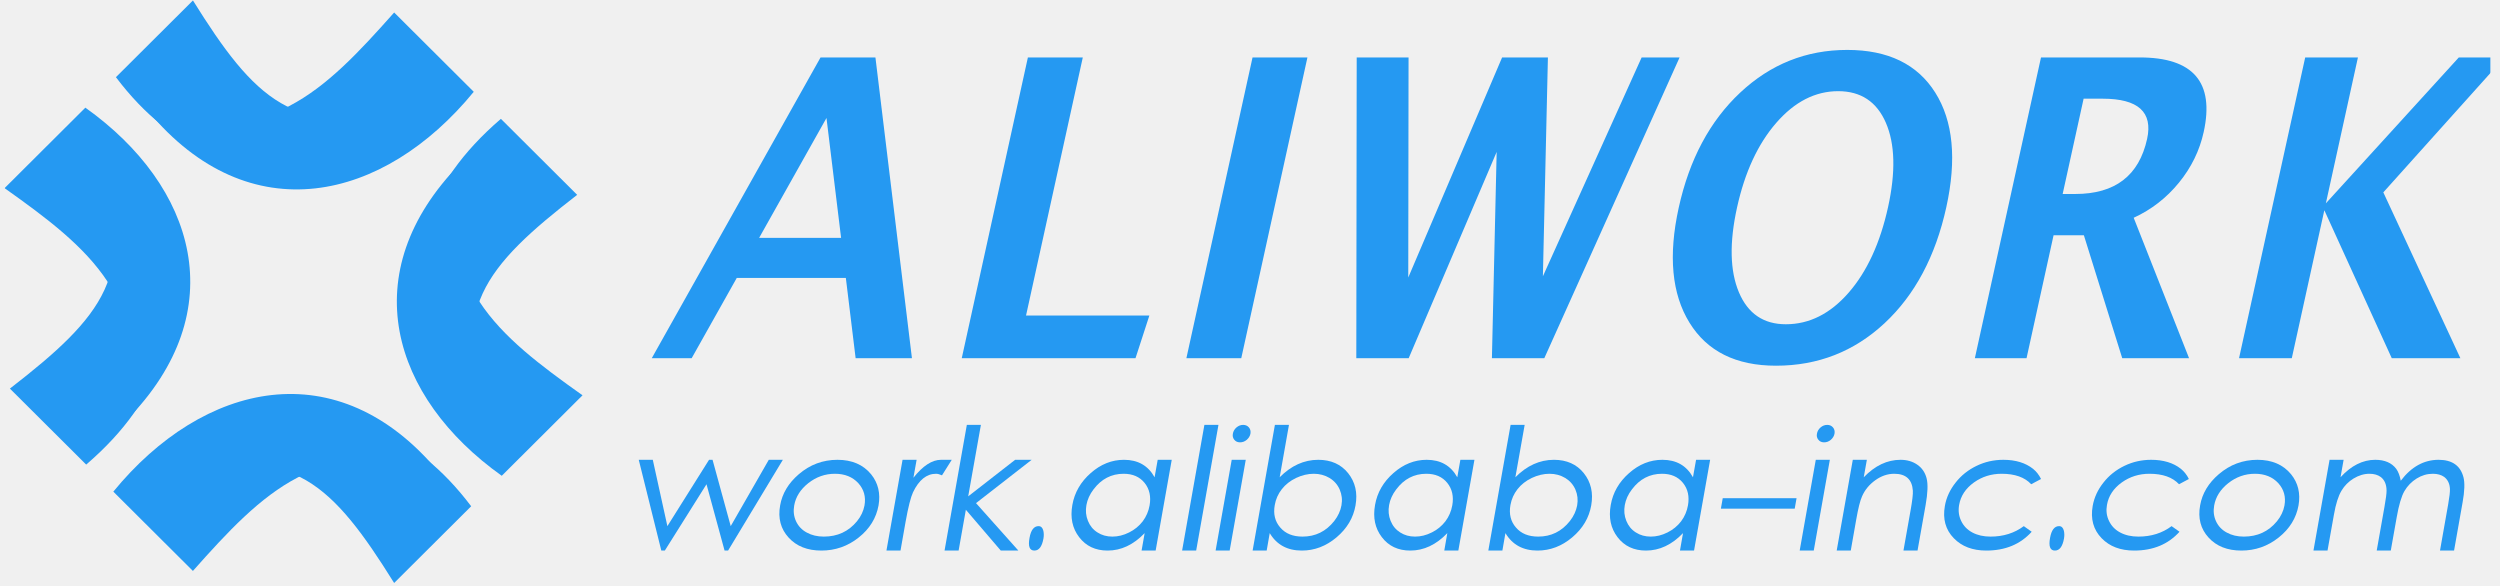
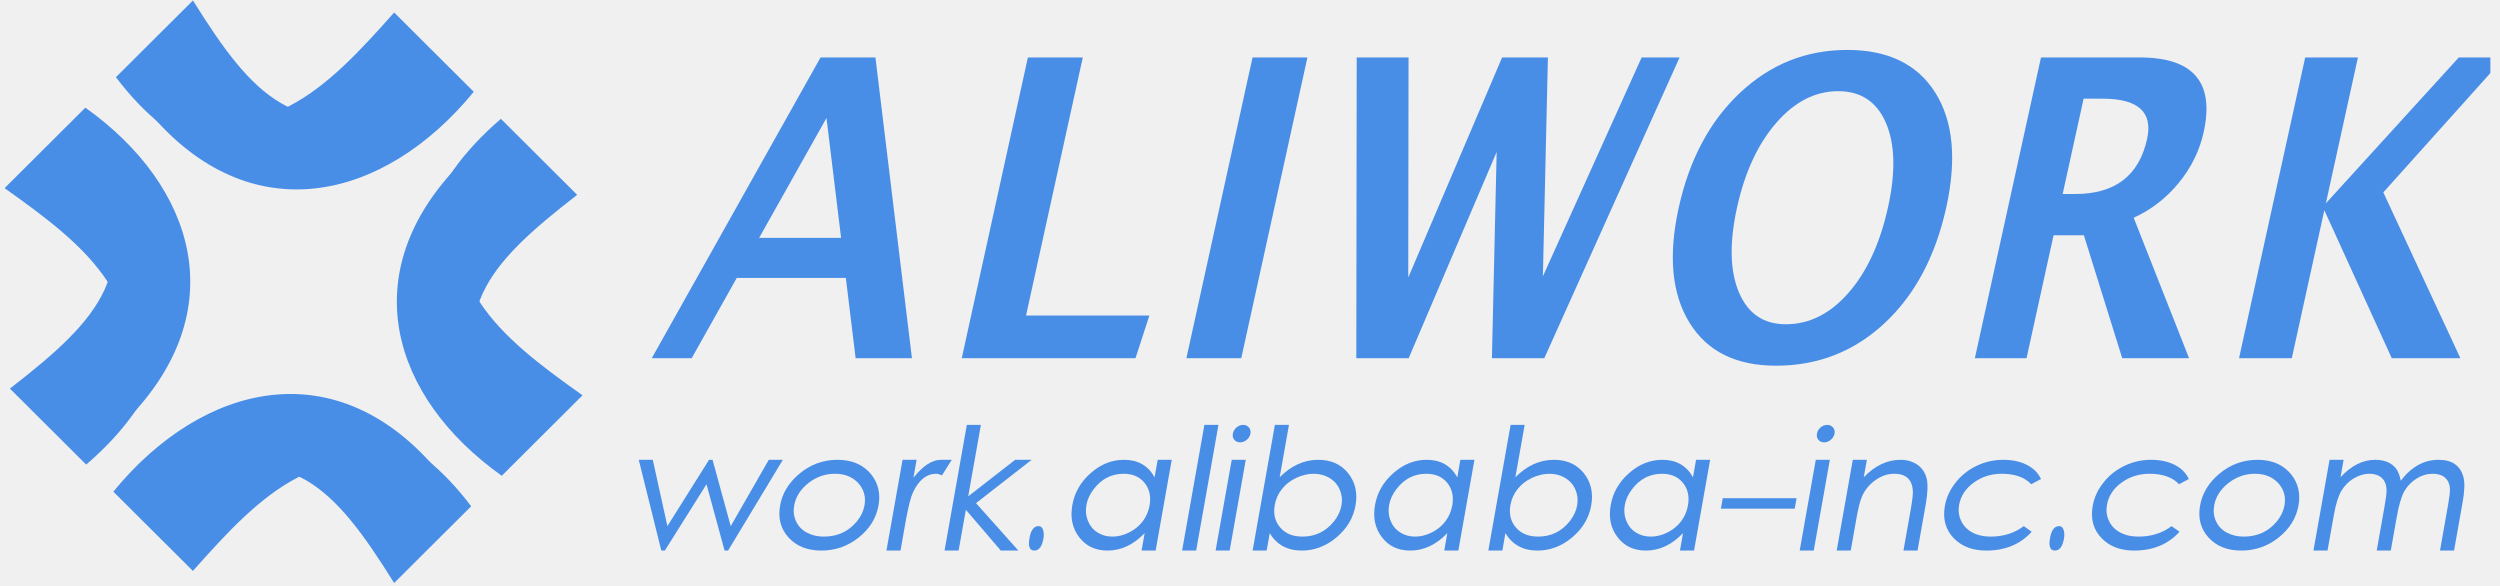
<svg xmlns="http://www.w3.org/2000/svg" xmlns:xlink="http://www.w3.org/1999/xlink" width="128px" height="30px" viewBox="0 0 128 30" version="1.1">
  <defs>
    <polygon id="path-1" points="0.234 0.879 127.507 0.879 127.507 31.847 0.234 31.847" />
  </defs>
  <g id="布局" stroke="none" stroke-width="1" fill="none" fill-rule="evenodd">
    <g id="导航" transform="translate(-40, -2690)">
      <g id="nav_02-copy-25" transform="translate(40, 2676)">
        <g id="logo" transform="translate(0, 13)">
          <mask id="mask-2" fill="white">
            <use xlink:href="#path-1" />
          </mask>
          <g id="Clip-3" />
-           <path d="M9.879,1.023 C12.991,6.017 15.141,8.247 20.764,6.395 C19.108,8.007 11.919,12.875 5.935,4.952 L9.879,1.023 Z" id="Fill-2" fill="#2599f2" mask="url(#mask-2)" />
-           <path d="M20.181,1.64 C16.612,5.659 13.624,8.712 7.577,6.678 C12.772,12.947 19.656,11.316 24.256,5.7 L20.181,1.64 Z" id="Fill-5" fill="#2599f2" mask="url(#mask-2)" />
-           <path d="M29.551,10.976 C24.833,14.629 22.793,16.992 25.254,22.402 C23.428,20.899 17.581,14.017 25.646,7.085 L29.551,10.976 Z" id="Fill-7" fill="#2599f2" mask="url(#mask-2)" />
-           <path d="M29.825,21.239 C25.491,18.165 22.196,15.522 23.57,9.369 C18.068,14.977 20.069,21.36 25.69,25.36 L29.825,21.239 Z" id="Fill-9" fill="#2599f2" mask="url(#mask-2)" />
-           <path d="M20.18,30.849 C17.068,25.855 14.919,23.625 9.296,25.477 C10.951,23.865 18.141,18.997 24.124,26.92 L20.18,30.849 Z" id="Fill-11" fill="#2599f2" mask="url(#mask-2)" />
-           <path d="M9.877,30.232 C13.447,26.213 16.435,23.16 22.481,25.193 C17.286,18.924 10.404,20.555 5.802,26.172 L9.877,30.232 Z" id="Fill-13" fill="#2599f2" mask="url(#mask-2)" />
-           <path d="M0.507,20.896 C5.226,17.242 7.266,14.879 4.804,9.47 C6.631,10.972 12.478,17.854 4.413,24.787 L0.507,20.896 Z" id="Fill-15" fill="#2599f2" mask="url(#mask-2)" />
-           <path d="M0.234,10.633 C4.569,13.707 7.863,16.35 6.489,22.503 C11.992,16.895 9.99,10.511 4.37,6.512 L0.234,10.633 Z" id="Fill-17" fill="#2599f2" mask="url(#mask-2)" />
-           <polygon id="Fill-19" fill="#2599f2" mask="url(#mask-2)" points="39.362 24.542 37.413 27.938 36.483 24.542 36.303 24.542 34.17 27.938 33.423 24.542 32.704 24.542 33.859 29.189 34.039 29.189 36.173 25.793 37.098 29.189 37.278 29.189 40.082 24.542" />
-           <path d="M44.6,25.282 C44.195,24.79 43.621,24.542 42.878,24.542 C42.131,24.542 41.467,24.79 40.893,25.285 C40.368,25.737 40.049,26.268 39.943,26.876 C39.824,27.53 39.972,28.081 40.377,28.524 C40.782,28.969 41.341,29.189 42.056,29.189 C42.763,29.189 43.402,28.969 43.963,28.522 C44.527,28.076 44.863,27.527 44.982,26.876 C45.088,26.261 44.962,25.732 44.6,25.282 M43.877,27.689 C43.443,28.215 42.878,28.474 42.178,28.474 C41.849,28.474 41.561,28.406 41.307,28.267 C41.053,28.131 40.868,27.934 40.753,27.679 C40.641,27.432 40.612,27.164 40.663,26.88 C40.742,26.438 40.981,26.058 41.386,25.737 C41.787,25.42 42.243,25.257 42.748,25.257 C43.256,25.257 43.652,25.42 43.945,25.737 C44.233,26.058 44.341,26.438 44.262,26.88 C44.208,27.169 44.08,27.441 43.877,27.689" id="Fill-21" fill="#2599f2" mask="url(#mask-2)" />
-           <path d="M48.181,24.542 C47.721,24.542 47.251,24.849 46.767,25.461 L46.931,24.542 L46.211,24.542 L45.386,29.189 L46.106,29.189 L46.367,27.711 C46.502,26.958 46.63,26.454 46.747,26.204 C47.048,25.573 47.442,25.257 47.926,25.257 C48.011,25.257 48.111,25.285 48.23,25.337 L48.73,24.542 L48.181,24.542 Z" id="Fill-23" fill="#2599f2" mask="url(#mask-2)" />
-           <polygon id="Fill-25" fill="#2599f2" mask="url(#mask-2)" points="49.972 26.76 52.821 24.542 51.975 24.542 49.572 26.413 50.222 22.754 49.502 22.754 48.361 29.189 49.081 29.189 49.452 27.1 51.24 29.189 52.14 29.189" />
-           <path d="M53.42,28.176 C53.38,28.018 53.299,27.938 53.175,27.938 C52.936,27.938 52.781,28.142 52.711,28.544 C52.631,28.975 52.716,29.189 52.961,29.189 C53.196,29.189 53.351,28.985 53.425,28.572 C53.45,28.426 53.447,28.295 53.42,28.176" id="Fill-27" fill="#2599f2" mask="url(#mask-2)" />
-           <path d="M59.993,24.542 L59.274,24.542 L59.115,25.436 C58.784,24.84 58.264,24.542 57.55,24.542 C56.925,24.542 56.357,24.769 55.845,25.221 C55.331,25.673 55.016,26.217 54.904,26.855 C54.789,27.5 54.904,28.047 55.25,28.499 C55.599,28.96 56.085,29.189 56.711,29.189 C57.401,29.189 58.034,28.893 58.606,28.296 L58.449,29.189 L59.169,29.189 L59.993,24.542 Z M58.509,27.69 C58.325,27.929 58.093,28.122 57.811,28.261 C57.526,28.405 57.24,28.474 56.954,28.474 C56.666,28.474 56.414,28.405 56.191,28.261 C55.966,28.12 55.804,27.922 55.702,27.666 C55.599,27.413 55.574,27.144 55.624,26.86 C55.675,26.578 55.795,26.309 55.989,26.056 C56.389,25.525 56.904,25.257 57.53,25.257 C57.994,25.257 58.35,25.412 58.604,25.725 C58.854,26.038 58.939,26.422 58.86,26.874 C58.806,27.175 58.689,27.45 58.509,27.69 L58.509,27.69 Z" id="Fill-29" fill="#2599f2" mask="url(#mask-2)" />
-           <polygon id="Fill-31" fill="#2599f2" mask="url(#mask-2)" points="62.385 22.754 61.665 22.754 60.524 29.189 61.244 29.189" />
-           <path d="M63.945,22.885 C63.873,22.799 63.772,22.754 63.648,22.754 C63.524,22.754 63.409,22.799 63.308,22.885 C63.206,22.974 63.144,23.081 63.123,23.205 C63.1,23.326 63.125,23.43 63.198,23.518 C63.27,23.607 63.368,23.648 63.49,23.648 C63.614,23.648 63.729,23.607 63.833,23.519 C63.934,23.433 63.999,23.326 64.023,23.205 C64.044,23.081 64.019,22.974 63.945,22.885 L63.945,22.885 Z M63.783,24.542 L63.064,24.542 L62.239,29.189 L62.959,29.189 L63.783,24.542 Z" id="Fill-33" fill="#2599f2" mask="url(#mask-2)" />
-           <path d="M69.024,25.226 C68.658,24.77 68.147,24.542 67.494,24.542 C66.769,24.542 66.11,24.84 65.52,25.435 L65.995,22.754 L65.275,22.754 L64.134,29.189 L64.854,29.189 L65.01,28.295 C65.365,28.892 65.914,29.189 66.653,29.189 C67.305,29.189 67.899,28.962 68.433,28.51 C68.968,28.058 69.292,27.513 69.403,26.874 C69.517,26.231 69.389,25.684 69.024,25.226 M68.313,27.675 C67.89,28.21 67.348,28.474 66.688,28.474 C66.194,28.474 65.815,28.321 65.548,28.008 C65.279,27.698 65.185,27.316 65.268,26.856 C65.32,26.556 65.442,26.284 65.63,26.045 C65.818,25.804 66.063,25.614 66.36,25.471 C66.659,25.33 66.963,25.257 67.267,25.257 C67.564,25.257 67.832,25.33 68.07,25.471 C68.307,25.614 68.482,25.812 68.593,26.066 C68.703,26.324 68.734,26.592 68.683,26.874 C68.633,27.155 68.509,27.423 68.313,27.675" id="Fill-35" fill="#2599f2" mask="url(#mask-2)" />
-           <path d="M75.491,24.542 L74.771,24.542 L74.613,25.436 C74.282,24.84 73.761,24.542 73.047,24.542 C72.423,24.542 71.854,24.769 71.343,25.221 C70.828,25.673 70.513,26.217 70.402,26.855 C70.287,27.5 70.402,28.047 70.748,28.499 C71.096,28.96 71.582,29.189 72.209,29.189 C72.898,29.189 73.531,28.893 74.103,28.296 L73.947,29.189 L74.667,29.189 L75.491,24.542 Z M74.006,27.69 C73.823,27.929 73.591,28.122 73.308,28.261 C73.024,28.405 72.738,28.474 72.451,28.474 C72.163,28.474 71.912,28.405 71.688,28.261 C71.464,28.12 71.302,27.922 71.199,27.666 C71.096,27.413 71.071,27.144 71.122,26.86 C71.172,26.578 71.293,26.309 71.487,26.056 C71.886,25.525 72.401,25.257 73.027,25.257 C73.492,25.257 73.848,25.412 74.101,25.725 C74.352,26.038 74.437,26.422 74.357,26.874 C74.303,27.175 74.186,27.45 74.006,27.69 L74.006,27.69 Z" id="Fill-37" fill="#2599f2" mask="url(#mask-2)" />
-           <path d="M81.091,25.226 C80.726,24.77 80.215,24.542 79.561,24.542 C78.836,24.542 78.177,24.84 77.587,25.435 L78.063,22.754 L77.343,22.754 L76.202,29.189 L76.922,29.189 L77.078,28.295 C77.433,28.892 77.981,29.189 78.721,29.189 C79.372,29.189 79.967,28.962 80.501,28.51 C81.036,28.058 81.359,27.513 81.471,26.874 C81.584,26.231 81.456,25.684 81.091,25.226 M80.38,27.675 C79.957,28.21 79.416,28.474 78.755,28.474 C78.262,28.474 77.883,28.321 77.616,28.008 C77.347,27.698 77.253,27.316 77.335,26.856 C77.388,26.556 77.51,26.284 77.697,26.045 C77.886,25.804 78.131,25.614 78.428,25.471 C78.727,25.33 79.031,25.257 79.335,25.257 C79.631,25.257 79.9,25.33 80.137,25.471 C80.375,25.614 80.55,25.812 80.661,26.066 C80.771,26.324 80.801,26.592 80.751,26.874 C80.7,27.155 80.576,27.423 80.38,27.675" id="Fill-39" fill="#2599f2" mask="url(#mask-2)" />
-           <path d="M87.559,24.542 L86.839,24.542 L86.68,25.436 C86.349,24.84 85.829,24.542 85.115,24.542 C84.49,24.542 83.922,24.769 83.411,25.221 C82.896,25.673 82.581,26.217 82.47,26.855 C82.354,27.5 82.47,28.047 82.815,28.499 C83.164,28.96 83.65,29.189 84.276,29.189 C84.965,29.189 85.599,28.893 86.171,28.296 L86.014,29.189 L86.735,29.189 L87.559,24.542 Z M86.074,27.69 C85.89,27.929 85.658,28.122 85.376,28.261 C85.091,28.405 84.805,28.474 84.519,28.474 C84.231,28.474 83.979,28.405 83.756,28.261 C83.531,28.12 83.369,27.922 83.267,27.666 C83.164,27.413 83.139,27.144 83.189,26.86 C83.24,26.578 83.36,26.309 83.555,26.056 C83.954,25.525 84.469,25.257 85.095,25.257 C85.559,25.257 85.915,25.412 86.169,25.725 C86.42,26.038 86.504,26.422 86.424,26.874 C86.371,27.175 86.254,27.45 86.074,27.69 L86.074,27.69 Z" id="Fill-41" fill="#2599f2" mask="url(#mask-2)" />
-           <polygon id="Fill-43" fill="#2599f2" mask="url(#mask-2)" points="91.984 26.508 88.204 26.508 88.109 27.044 91.889 27.044" />
-           <path d="M93.85,22.885 C93.778,22.799 93.677,22.754 93.553,22.754 C93.429,22.754 93.313,22.799 93.213,22.885 C93.11,22.974 93.049,23.081 93.028,23.205 C93.004,23.326 93.029,23.43 93.103,23.518 C93.175,23.607 93.272,23.648 93.394,23.648 C93.519,23.648 93.634,23.607 93.738,23.519 C93.839,23.433 93.904,23.326 93.927,23.205 C93.949,23.081 93.923,22.974 93.85,22.885 L93.85,22.885 Z M93.688,24.542 L92.968,24.542 L92.144,29.189 L92.864,29.189 L93.688,24.542 Z" id="Fill-45" fill="#2599f2" mask="url(#mask-2)" />
-           <path d="M98.592,26.856 C98.701,26.243 98.718,25.784 98.642,25.489 C98.566,25.193 98.408,24.96 98.169,24.794 C97.927,24.626 97.641,24.542 97.307,24.542 C96.625,24.542 95.999,24.84 95.424,25.436 L95.583,24.542 L94.863,24.542 L94.039,29.189 L94.759,29.189 L95.039,27.6 C95.14,27.024 95.239,26.631 95.333,26.422 C95.475,26.09 95.703,25.812 96.013,25.589 C96.322,25.368 96.644,25.257 96.984,25.257 C97.582,25.257 97.899,25.546 97.938,26.122 C97.949,26.3 97.911,26.633 97.823,27.123 L97.457,29.189 L98.178,29.189 L98.592,26.856 Z" id="Fill-47" fill="#2599f2" mask="url(#mask-2)" />
-           <path d="M103.618,27.938 C103.141,28.295 102.572,28.474 101.917,28.474 C101.557,28.474 101.248,28.404 100.987,28.265 C100.724,28.125 100.533,27.927 100.413,27.673 C100.289,27.418 100.256,27.144 100.307,26.855 C100.387,26.39 100.641,26.007 101.068,25.7 C101.483,25.405 101.953,25.257 102.482,25.257 C103.163,25.257 103.666,25.436 103.997,25.793 L104.501,25.525 C104.4,25.316 104.262,25.142 104.091,25.003 C103.702,24.695 103.193,24.542 102.569,24.542 C102.086,24.542 101.627,24.645 101.201,24.851 C100.772,25.058 100.413,25.342 100.127,25.709 C99.837,26.075 99.653,26.472 99.578,26.901 C99.459,27.57 99.612,28.12 100.033,28.555 C100.443,28.98 100.997,29.189 101.701,29.189 C102.671,29.189 103.443,28.867 104.023,28.226 L103.618,27.938 Z" id="Fill-49" fill="#2599f2" mask="url(#mask-2)" />
-           <path d="M105.671,28.176 C105.631,28.018 105.55,27.938 105.426,27.938 C105.187,27.938 105.032,28.142 104.962,28.544 C104.883,28.975 104.967,29.189 105.212,29.189 C105.448,29.189 105.603,28.985 105.677,28.572 C105.702,28.426 105.698,28.295 105.671,28.176" id="Fill-51" fill="#2599f2" mask="url(#mask-2)" />
-           <path d="M111.186,27.938 C110.71,28.295 110.141,28.474 109.486,28.474 C109.126,28.474 108.816,28.404 108.556,28.265 C108.293,28.125 108.102,27.927 107.982,27.673 C107.857,27.418 107.825,27.144 107.876,26.855 C107.956,26.39 108.21,26.007 108.637,25.7 C109.052,25.405 109.522,25.257 110.051,25.257 C110.731,25.257 111.235,25.436 111.566,25.793 L112.07,25.525 C111.969,25.316 111.831,25.142 111.66,25.003 C111.271,24.695 110.762,24.542 110.137,24.542 C109.655,24.542 109.196,24.645 108.77,24.851 C108.341,25.058 107.982,25.342 107.696,25.709 C107.406,26.075 107.222,26.472 107.146,26.901 C107.028,27.57 107.181,28.12 107.602,28.555 C108.012,28.98 108.566,29.189 109.27,29.189 C110.24,29.189 111.012,28.867 111.591,28.226 L111.186,27.938 Z" id="Fill-53" fill="#2599f2" mask="url(#mask-2)" />
-           <path d="M117.303,25.282 C116.898,24.79 116.324,24.542 115.581,24.542 C114.834,24.542 114.17,24.79 113.596,25.285 C113.07,25.737 112.752,26.268 112.646,26.876 C112.527,27.53 112.674,28.081 113.079,28.524 C113.485,28.969 114.044,29.189 114.759,29.189 C115.466,29.189 116.105,28.969 116.666,28.522 C117.229,28.076 117.566,27.527 117.685,26.876 C117.791,26.261 117.665,25.732 117.303,25.282 M116.58,27.689 C116.146,28.215 115.581,28.474 114.881,28.474 C114.552,28.474 114.264,28.406 114.01,28.267 C113.756,28.131 113.571,27.934 113.456,27.679 C113.344,27.432 113.315,27.164 113.366,26.88 C113.445,26.438 113.684,26.058 114.089,25.737 C114.49,25.42 114.946,25.257 115.451,25.257 C115.959,25.257 116.354,25.42 116.648,25.737 C116.936,26.058 117.044,26.438 116.965,26.88 C116.911,27.169 116.783,27.441 116.58,27.689" id="Fill-55" fill="#2599f2" mask="url(#mask-2)" />
-           <path d="M126.086,26.715 C126.188,26.151 126.202,25.725 126.131,25.441 C125.977,24.844 125.552,24.542 124.857,24.542 C124.107,24.542 123.459,24.899 122.919,25.614 C122.869,25.351 122.793,25.151 122.687,25.004 C122.453,24.697 122.097,24.542 121.613,24.542 C120.973,24.542 120.38,24.84 119.835,25.435 L119.993,24.542 L119.274,24.542 L118.449,29.189 L119.169,29.189 L119.499,27.341 C119.594,26.796 119.724,26.39 119.885,26.122 C120.038,25.866 120.244,25.659 120.499,25.502 C120.764,25.341 121.035,25.257 121.318,25.257 C121.55,25.257 121.744,25.312 121.897,25.424 C122.09,25.573 122.189,25.804 122.192,26.12 C122.192,26.268 122.158,26.547 122.084,26.955 L121.688,29.189 L122.408,29.189 L122.712,27.48 C122.822,26.855 122.953,26.409 123.108,26.142 C123.263,25.877 123.472,25.662 123.733,25.5 C123.994,25.337 124.269,25.257 124.563,25.257 C124.793,25.257 124.987,25.31 125.138,25.416 C125.323,25.555 125.426,25.763 125.437,26.038 C125.442,26.184 125.413,26.44 125.349,26.806 L124.928,29.189 L125.648,29.189 L126.086,26.715 Z" id="Fill-57" fill="#2599f2" mask="url(#mask-2)" />
-           <path d="M42.012,3.941 L44.822,3.941 L46.691,19.339 L43.808,19.339 L43.307,15.229 L37.723,15.229 L35.414,19.339 L33.371,19.339 L42.012,3.941 Z M43.064,13.18 L42.316,7.041 L38.867,13.18 L43.064,13.18 Z M52.628,3.941 L55.439,3.941 L52.533,17.154 L58.848,17.154 L58.138,19.339 L49.242,19.339 L52.628,3.941 Z M64.13,3.941 L66.94,3.941 L63.553,19.339 L60.743,19.339 L64.13,3.941 Z M69.463,3.941 L72.118,3.941 L72.103,15.209 L76.908,3.941 L79.253,3.941 L78.996,15.146 L84.052,3.941 L85.995,3.941 L79.069,19.339 L76.386,19.339 L76.629,8.779 L72.125,19.339 L69.443,19.339 L69.463,3.941 Z M86.5,17.518 C85.594,16.048 85.411,14.088 85.949,11.64 C86.494,9.164 87.544,7.197 89.099,5.741 C90.654,4.284 92.481,3.556 94.579,3.556 C96.665,3.556 98.167,4.284 99.085,5.741 C100.002,7.197 100.191,9.153 99.651,11.609 C99.099,14.12 98.044,16.1 96.488,17.55 C94.931,18.999 93.079,19.724 90.932,19.724 C88.882,19.724 87.405,18.989 86.5,17.518 Z M94.651,15.984 C95.591,14.905 96.264,13.443 96.67,11.598 C97.063,9.809 97.026,8.373 96.559,7.291 C96.091,6.209 95.276,5.668 94.115,5.668 C92.941,5.668 91.884,6.209 90.943,7.291 C90.003,8.373 89.333,9.819 88.935,11.629 C88.54,13.426 88.572,14.87 89.031,15.963 C89.491,17.055 90.292,17.602 91.435,17.602 C92.64,17.602 93.712,17.062 94.651,15.984 Z M104.499,3.941 L109.554,3.941 C112.297,3.941 113.389,5.213 112.829,7.759 C112.62,8.709 112.197,9.575 111.56,10.355 C110.923,11.135 110.151,11.734 109.245,12.15 L112.08,19.339 L108.658,19.339 L106.694,13.044 L105.143,13.044 L103.759,19.339 L101.113,19.339 L104.499,3.941 Z M106.255,10.932 C108.293,10.932 109.518,9.993 109.932,8.113 C110.234,6.739 109.476,6.053 107.657,6.053 L106.681,6.053 L105.608,10.932 L106.255,10.932 Z M118.026,3.941 L120.726,3.941 L119.084,11.411 L125.891,3.941 L128.226,3.941 L122.026,10.849 L125.971,19.339 L122.458,19.339 L119.006,11.765 L117.34,19.339 L114.639,19.339 L118.026,3.941 Z" id="ALIWORK" fill="#2599f2" mask="url(#mask-2)" />
+           <path d="M9.879,1.023 C12.991,6.017 15.141,8.247 20.764,6.395 C19.108,8.007 11.919,12.875 5.935,4.952 L9.879,1.023 Z" id="Fill-2" fill="#498EE6" mask="url(#mask-2)" />
+           <path d="M20.181,1.64 C16.612,5.659 13.624,8.712 7.577,6.678 C12.772,12.947 19.656,11.316 24.256,5.7 L20.181,1.64 Z" id="Fill-5" fill="#498EE6" mask="url(#mask-2)" />
+           <path d="M29.551,10.976 C24.833,14.629 22.793,16.992 25.254,22.402 C23.428,20.899 17.581,14.017 25.646,7.085 L29.551,10.976 Z" id="Fill-7" fill="#498EE6" mask="url(#mask-2)" />
+           <path d="M29.825,21.239 C25.491,18.165 22.196,15.522 23.57,9.369 C18.068,14.977 20.069,21.36 25.69,25.36 L29.825,21.239 Z" id="Fill-9" fill="#498EE6" mask="url(#mask-2)" />
+           <path d="M20.18,30.849 C17.068,25.855 14.919,23.625 9.296,25.477 C10.951,23.865 18.141,18.997 24.124,26.92 L20.18,30.849 Z" id="Fill-11" fill="#498EE6" mask="url(#mask-2)" />
+           <path d="M9.877,30.232 C13.447,26.213 16.435,23.16 22.481,25.193 C17.286,18.924 10.404,20.555 5.802,26.172 L9.877,30.232 Z" id="Fill-13" fill="#498EE6" mask="url(#mask-2)" />
+           <path d="M0.507,20.896 C5.226,17.242 7.266,14.879 4.804,9.47 C6.631,10.972 12.478,17.854 4.413,24.787 L0.507,20.896 Z" id="Fill-15" fill="#498EE6" mask="url(#mask-2)" />
+           <path d="M0.234,10.633 C4.569,13.707 7.863,16.35 6.489,22.503 C11.992,16.895 9.99,10.511 4.37,6.512 L0.234,10.633 Z" id="Fill-17" fill="#498EE6" mask="url(#mask-2)" />
+           <polygon id="Fill-19" fill="#498EE6" mask="url(#mask-2)" points="39.362 24.542 37.413 27.938 36.483 24.542 36.303 24.542 34.17 27.938 33.423 24.542 32.704 24.542 33.859 29.189 34.039 29.189 36.173 25.793 37.098 29.189 37.278 29.189 40.082 24.542" />
+           <path d="M44.6,25.282 C44.195,24.79 43.621,24.542 42.878,24.542 C42.131,24.542 41.467,24.79 40.893,25.285 C40.368,25.737 40.049,26.268 39.943,26.876 C39.824,27.53 39.972,28.081 40.377,28.524 C40.782,28.969 41.341,29.189 42.056,29.189 C42.763,29.189 43.402,28.969 43.963,28.522 C44.527,28.076 44.863,27.527 44.982,26.876 C45.088,26.261 44.962,25.732 44.6,25.282 M43.877,27.689 C43.443,28.215 42.878,28.474 42.178,28.474 C41.849,28.474 41.561,28.406 41.307,28.267 C41.053,28.131 40.868,27.934 40.753,27.679 C40.641,27.432 40.612,27.164 40.663,26.88 C40.742,26.438 40.981,26.058 41.386,25.737 C41.787,25.42 42.243,25.257 42.748,25.257 C43.256,25.257 43.652,25.42 43.945,25.737 C44.233,26.058 44.341,26.438 44.262,26.88 C44.208,27.169 44.08,27.441 43.877,27.689" id="Fill-21" fill="#498EE6" mask="url(#mask-2)" />
+           <path d="M48.181,24.542 C47.721,24.542 47.251,24.849 46.767,25.461 L46.931,24.542 L46.211,24.542 L45.386,29.189 L46.106,29.189 L46.367,27.711 C46.502,26.958 46.63,26.454 46.747,26.204 C47.048,25.573 47.442,25.257 47.926,25.257 C48.011,25.257 48.111,25.285 48.23,25.337 L48.73,24.542 L48.181,24.542 Z" id="Fill-23" fill="#498EE6" mask="url(#mask-2)" />
+           <polygon id="Fill-25" fill="#498EE6" mask="url(#mask-2)" points="49.972 26.76 52.821 24.542 51.975 24.542 49.572 26.413 50.222 22.754 49.502 22.754 48.361 29.189 49.081 29.189 49.452 27.1 51.24 29.189 52.14 29.189" />
+           <path d="M53.42,28.176 C53.38,28.018 53.299,27.938 53.175,27.938 C52.936,27.938 52.781,28.142 52.711,28.544 C52.631,28.975 52.716,29.189 52.961,29.189 C53.196,29.189 53.351,28.985 53.425,28.572 C53.45,28.426 53.447,28.295 53.42,28.176" id="Fill-27" fill="#498EE6" mask="url(#mask-2)" />
+           <path d="M59.993,24.542 L59.274,24.542 L59.115,25.436 C58.784,24.84 58.264,24.542 57.55,24.542 C56.925,24.542 56.357,24.769 55.845,25.221 C55.331,25.673 55.016,26.217 54.904,26.855 C54.789,27.5 54.904,28.047 55.25,28.499 C55.599,28.96 56.085,29.189 56.711,29.189 C57.401,29.189 58.034,28.893 58.606,28.296 L58.449,29.189 L59.169,29.189 L59.993,24.542 Z M58.509,27.69 C58.325,27.929 58.093,28.122 57.811,28.261 C57.526,28.405 57.24,28.474 56.954,28.474 C56.666,28.474 56.414,28.405 56.191,28.261 C55.966,28.12 55.804,27.922 55.702,27.666 C55.599,27.413 55.574,27.144 55.624,26.86 C55.675,26.578 55.795,26.309 55.989,26.056 C56.389,25.525 56.904,25.257 57.53,25.257 C57.994,25.257 58.35,25.412 58.604,25.725 C58.854,26.038 58.939,26.422 58.86,26.874 C58.806,27.175 58.689,27.45 58.509,27.69 L58.509,27.69 Z" id="Fill-29" fill="#498EE6" mask="url(#mask-2)" />
+           <polygon id="Fill-31" fill="#498EE6" mask="url(#mask-2)" points="62.385 22.754 61.665 22.754 60.524 29.189 61.244 29.189" />
+           <path d="M63.945,22.885 C63.873,22.799 63.772,22.754 63.648,22.754 C63.524,22.754 63.409,22.799 63.308,22.885 C63.206,22.974 63.144,23.081 63.123,23.205 C63.1,23.326 63.125,23.43 63.198,23.518 C63.27,23.607 63.368,23.648 63.49,23.648 C63.614,23.648 63.729,23.607 63.833,23.519 C63.934,23.433 63.999,23.326 64.023,23.205 C64.044,23.081 64.019,22.974 63.945,22.885 L63.945,22.885 Z M63.783,24.542 L63.064,24.542 L62.239,29.189 L62.959,29.189 L63.783,24.542 Z" id="Fill-33" fill="#498EE6" mask="url(#mask-2)" />
+           <path d="M69.024,25.226 C68.658,24.77 68.147,24.542 67.494,24.542 C66.769,24.542 66.11,24.84 65.52,25.435 L65.995,22.754 L65.275,22.754 L64.134,29.189 L64.854,29.189 L65.01,28.295 C65.365,28.892 65.914,29.189 66.653,29.189 C67.305,29.189 67.899,28.962 68.433,28.51 C68.968,28.058 69.292,27.513 69.403,26.874 C69.517,26.231 69.389,25.684 69.024,25.226 M68.313,27.675 C67.89,28.21 67.348,28.474 66.688,28.474 C66.194,28.474 65.815,28.321 65.548,28.008 C65.279,27.698 65.185,27.316 65.268,26.856 C65.32,26.556 65.442,26.284 65.63,26.045 C65.818,25.804 66.063,25.614 66.36,25.471 C66.659,25.33 66.963,25.257 67.267,25.257 C67.564,25.257 67.832,25.33 68.07,25.471 C68.307,25.614 68.482,25.812 68.593,26.066 C68.703,26.324 68.734,26.592 68.683,26.874 C68.633,27.155 68.509,27.423 68.313,27.675" id="Fill-35" fill="#498EE6" mask="url(#mask-2)" />
+           <path d="M75.491,24.542 L74.771,24.542 L74.613,25.436 C74.282,24.84 73.761,24.542 73.047,24.542 C72.423,24.542 71.854,24.769 71.343,25.221 C70.828,25.673 70.513,26.217 70.402,26.855 C70.287,27.5 70.402,28.047 70.748,28.499 C71.096,28.96 71.582,29.189 72.209,29.189 C72.898,29.189 73.531,28.893 74.103,28.296 L73.947,29.189 L74.667,29.189 L75.491,24.542 Z M74.006,27.69 C73.823,27.929 73.591,28.122 73.308,28.261 C73.024,28.405 72.738,28.474 72.451,28.474 C72.163,28.474 71.912,28.405 71.688,28.261 C71.464,28.12 71.302,27.922 71.199,27.666 C71.096,27.413 71.071,27.144 71.122,26.86 C71.172,26.578 71.293,26.309 71.487,26.056 C71.886,25.525 72.401,25.257 73.027,25.257 C73.492,25.257 73.848,25.412 74.101,25.725 C74.352,26.038 74.437,26.422 74.357,26.874 C74.303,27.175 74.186,27.45 74.006,27.69 L74.006,27.69 Z" id="Fill-37" fill="#498EE6" mask="url(#mask-2)" />
+           <path d="M81.091,25.226 C80.726,24.77 80.215,24.542 79.561,24.542 C78.836,24.542 78.177,24.84 77.587,25.435 L78.063,22.754 L77.343,22.754 L76.202,29.189 L76.922,29.189 L77.078,28.295 C77.433,28.892 77.981,29.189 78.721,29.189 C79.372,29.189 79.967,28.962 80.501,28.51 C81.036,28.058 81.359,27.513 81.471,26.874 C81.584,26.231 81.456,25.684 81.091,25.226 M80.38,27.675 C79.957,28.21 79.416,28.474 78.755,28.474 C78.262,28.474 77.883,28.321 77.616,28.008 C77.347,27.698 77.253,27.316 77.335,26.856 C77.388,26.556 77.51,26.284 77.697,26.045 C77.886,25.804 78.131,25.614 78.428,25.471 C78.727,25.33 79.031,25.257 79.335,25.257 C79.631,25.257 79.9,25.33 80.137,25.471 C80.375,25.614 80.55,25.812 80.661,26.066 C80.771,26.324 80.801,26.592 80.751,26.874 C80.7,27.155 80.576,27.423 80.38,27.675" id="Fill-39" fill="#498EE6" mask="url(#mask-2)" />
+           <path d="M87.559,24.542 L86.839,24.542 L86.68,25.436 C86.349,24.84 85.829,24.542 85.115,24.542 C84.49,24.542 83.922,24.769 83.411,25.221 C82.896,25.673 82.581,26.217 82.47,26.855 C82.354,27.5 82.47,28.047 82.815,28.499 C83.164,28.96 83.65,29.189 84.276,29.189 C84.965,29.189 85.599,28.893 86.171,28.296 L86.014,29.189 L86.735,29.189 L87.559,24.542 Z M86.074,27.69 C85.89,27.929 85.658,28.122 85.376,28.261 C85.091,28.405 84.805,28.474 84.519,28.474 C84.231,28.474 83.979,28.405 83.756,28.261 C83.531,28.12 83.369,27.922 83.267,27.666 C83.164,27.413 83.139,27.144 83.189,26.86 C83.24,26.578 83.36,26.309 83.555,26.056 C83.954,25.525 84.469,25.257 85.095,25.257 C85.559,25.257 85.915,25.412 86.169,25.725 C86.42,26.038 86.504,26.422 86.424,26.874 C86.371,27.175 86.254,27.45 86.074,27.69 L86.074,27.69 Z" id="Fill-41" fill="#498EE6" mask="url(#mask-2)" />
+           <polygon id="Fill-43" fill="#498EE6" mask="url(#mask-2)" points="91.984 26.508 88.204 26.508 88.109 27.044 91.889 27.044" />
+           <path d="M93.85,22.885 C93.778,22.799 93.677,22.754 93.553,22.754 C93.429,22.754 93.313,22.799 93.213,22.885 C93.11,22.974 93.049,23.081 93.028,23.205 C93.004,23.326 93.029,23.43 93.103,23.518 C93.175,23.607 93.272,23.648 93.394,23.648 C93.519,23.648 93.634,23.607 93.738,23.519 C93.839,23.433 93.904,23.326 93.927,23.205 C93.949,23.081 93.923,22.974 93.85,22.885 L93.85,22.885 Z M93.688,24.542 L92.968,24.542 L92.144,29.189 L92.864,29.189 L93.688,24.542 Z" id="Fill-45" fill="#498EE6" mask="url(#mask-2)" />
+           <path d="M98.592,26.856 C98.701,26.243 98.718,25.784 98.642,25.489 C98.566,25.193 98.408,24.96 98.169,24.794 C97.927,24.626 97.641,24.542 97.307,24.542 C96.625,24.542 95.999,24.84 95.424,25.436 L95.583,24.542 L94.863,24.542 L94.039,29.189 L94.759,29.189 L95.039,27.6 C95.14,27.024 95.239,26.631 95.333,26.422 C95.475,26.09 95.703,25.812 96.013,25.589 C96.322,25.368 96.644,25.257 96.984,25.257 C97.582,25.257 97.899,25.546 97.938,26.122 C97.949,26.3 97.911,26.633 97.823,27.123 L97.457,29.189 L98.178,29.189 L98.592,26.856 Z" id="Fill-47" fill="#498EE6" mask="url(#mask-2)" />
+           <path d="M103.618,27.938 C103.141,28.295 102.572,28.474 101.917,28.474 C101.557,28.474 101.248,28.404 100.987,28.265 C100.724,28.125 100.533,27.927 100.413,27.673 C100.289,27.418 100.256,27.144 100.307,26.855 C100.387,26.39 100.641,26.007 101.068,25.7 C101.483,25.405 101.953,25.257 102.482,25.257 C103.163,25.257 103.666,25.436 103.997,25.793 L104.501,25.525 C104.4,25.316 104.262,25.142 104.091,25.003 C103.702,24.695 103.193,24.542 102.569,24.542 C102.086,24.542 101.627,24.645 101.201,24.851 C100.772,25.058 100.413,25.342 100.127,25.709 C99.837,26.075 99.653,26.472 99.578,26.901 C99.459,27.57 99.612,28.12 100.033,28.555 C100.443,28.98 100.997,29.189 101.701,29.189 C102.671,29.189 103.443,28.867 104.023,28.226 L103.618,27.938 Z" id="Fill-49" fill="#498EE6" mask="url(#mask-2)" />
+           <path d="M105.671,28.176 C105.631,28.018 105.55,27.938 105.426,27.938 C105.187,27.938 105.032,28.142 104.962,28.544 C104.883,28.975 104.967,29.189 105.212,29.189 C105.448,29.189 105.603,28.985 105.677,28.572 C105.702,28.426 105.698,28.295 105.671,28.176" id="Fill-51" fill="#498EE6" mask="url(#mask-2)" />
+           <path d="M111.186,27.938 C110.71,28.295 110.141,28.474 109.486,28.474 C109.126,28.474 108.816,28.404 108.556,28.265 C108.293,28.125 108.102,27.927 107.982,27.673 C107.857,27.418 107.825,27.144 107.876,26.855 C107.956,26.39 108.21,26.007 108.637,25.7 C109.052,25.405 109.522,25.257 110.051,25.257 C110.731,25.257 111.235,25.436 111.566,25.793 L112.07,25.525 C111.969,25.316 111.831,25.142 111.66,25.003 C111.271,24.695 110.762,24.542 110.137,24.542 C109.655,24.542 109.196,24.645 108.77,24.851 C108.341,25.058 107.982,25.342 107.696,25.709 C107.406,26.075 107.222,26.472 107.146,26.901 C107.028,27.57 107.181,28.12 107.602,28.555 C108.012,28.98 108.566,29.189 109.27,29.189 C110.24,29.189 111.012,28.867 111.591,28.226 L111.186,27.938 Z" id="Fill-53" fill="#498EE6" mask="url(#mask-2)" />
+           <path d="M117.303,25.282 C116.898,24.79 116.324,24.542 115.581,24.542 C114.834,24.542 114.17,24.79 113.596,25.285 C113.07,25.737 112.752,26.268 112.646,26.876 C112.527,27.53 112.674,28.081 113.079,28.524 C113.485,28.969 114.044,29.189 114.759,29.189 C115.466,29.189 116.105,28.969 116.666,28.522 C117.229,28.076 117.566,27.527 117.685,26.876 C117.791,26.261 117.665,25.732 117.303,25.282 M116.58,27.689 C116.146,28.215 115.581,28.474 114.881,28.474 C114.552,28.474 114.264,28.406 114.01,28.267 C113.756,28.131 113.571,27.934 113.456,27.679 C113.344,27.432 113.315,27.164 113.366,26.88 C113.445,26.438 113.684,26.058 114.089,25.737 C114.49,25.42 114.946,25.257 115.451,25.257 C115.959,25.257 116.354,25.42 116.648,25.737 C116.936,26.058 117.044,26.438 116.965,26.88 C116.911,27.169 116.783,27.441 116.58,27.689" id="Fill-55" fill="#498EE6" mask="url(#mask-2)" />
+           <path d="M126.086,26.715 C126.188,26.151 126.202,25.725 126.131,25.441 C125.977,24.844 125.552,24.542 124.857,24.542 C124.107,24.542 123.459,24.899 122.919,25.614 C122.869,25.351 122.793,25.151 122.687,25.004 C122.453,24.697 122.097,24.542 121.613,24.542 C120.973,24.542 120.38,24.84 119.835,25.435 L119.993,24.542 L119.274,24.542 L118.449,29.189 L119.169,29.189 L119.499,27.341 C119.594,26.796 119.724,26.39 119.885,26.122 C120.038,25.866 120.244,25.659 120.499,25.502 C120.764,25.341 121.035,25.257 121.318,25.257 C121.55,25.257 121.744,25.312 121.897,25.424 C122.09,25.573 122.189,25.804 122.192,26.12 C122.192,26.268 122.158,26.547 122.084,26.955 L121.688,29.189 L122.408,29.189 L122.712,27.48 C122.822,26.855 122.953,26.409 123.108,26.142 C123.263,25.877 123.472,25.662 123.733,25.5 C123.994,25.337 124.269,25.257 124.563,25.257 C124.793,25.257 124.987,25.31 125.138,25.416 C125.323,25.555 125.426,25.763 125.437,26.038 C125.442,26.184 125.413,26.44 125.349,26.806 L124.928,29.189 L125.648,29.189 L126.086,26.715 Z" id="Fill-57" fill="#498EE6" mask="url(#mask-2)" />
+           <path d="M42.012,3.941 L44.822,3.941 L46.691,19.339 L43.808,19.339 L43.307,15.229 L37.723,15.229 L35.414,19.339 L33.371,19.339 L42.012,3.941 Z M43.064,13.18 L42.316,7.041 L38.867,13.18 L43.064,13.18 Z M52.628,3.941 L55.439,3.941 L52.533,17.154 L58.848,17.154 L58.138,19.339 L49.242,19.339 L52.628,3.941 Z M64.13,3.941 L66.94,3.941 L63.553,19.339 L60.743,19.339 L64.13,3.941 Z M69.463,3.941 L72.118,3.941 L72.103,15.209 L76.908,3.941 L79.253,3.941 L78.996,15.146 L84.052,3.941 L85.995,3.941 L79.069,19.339 L76.386,19.339 L76.629,8.779 L72.125,19.339 L69.443,19.339 L69.463,3.941 Z M86.5,17.518 C85.594,16.048 85.411,14.088 85.949,11.64 C86.494,9.164 87.544,7.197 89.099,5.741 C90.654,4.284 92.481,3.556 94.579,3.556 C96.665,3.556 98.167,4.284 99.085,5.741 C100.002,7.197 100.191,9.153 99.651,11.609 C99.099,14.12 98.044,16.1 96.488,17.55 C94.931,18.999 93.079,19.724 90.932,19.724 C88.882,19.724 87.405,18.989 86.5,17.518 Z M94.651,15.984 C95.591,14.905 96.264,13.443 96.67,11.598 C97.063,9.809 97.026,8.373 96.559,7.291 C96.091,6.209 95.276,5.668 94.115,5.668 C92.941,5.668 91.884,6.209 90.943,7.291 C90.003,8.373 89.333,9.819 88.935,11.629 C88.54,13.426 88.572,14.87 89.031,15.963 C89.491,17.055 90.292,17.602 91.435,17.602 C92.64,17.602 93.712,17.062 94.651,15.984 Z M104.499,3.941 L109.554,3.941 C112.297,3.941 113.389,5.213 112.829,7.759 C112.62,8.709 112.197,9.575 111.56,10.355 C110.923,11.135 110.151,11.734 109.245,12.15 L112.08,19.339 L108.658,19.339 L106.694,13.044 L105.143,13.044 L103.759,19.339 L101.113,19.339 L104.499,3.941 Z M106.255,10.932 C108.293,10.932 109.518,9.993 109.932,8.113 C110.234,6.739 109.476,6.053 107.657,6.053 L106.681,6.053 L105.608,10.932 L106.255,10.932 Z M118.026,3.941 L120.726,3.941 L119.084,11.411 L125.891,3.941 L128.226,3.941 L122.026,10.849 L125.971,19.339 L122.458,19.339 L119.006,11.765 L117.34,19.339 L114.639,19.339 L118.026,3.941 Z" id="ALIWORK" fill="#498EE6" mask="url(#mask-2)" />
        </g>
      </g>
    </g>
  </g>
</svg>
